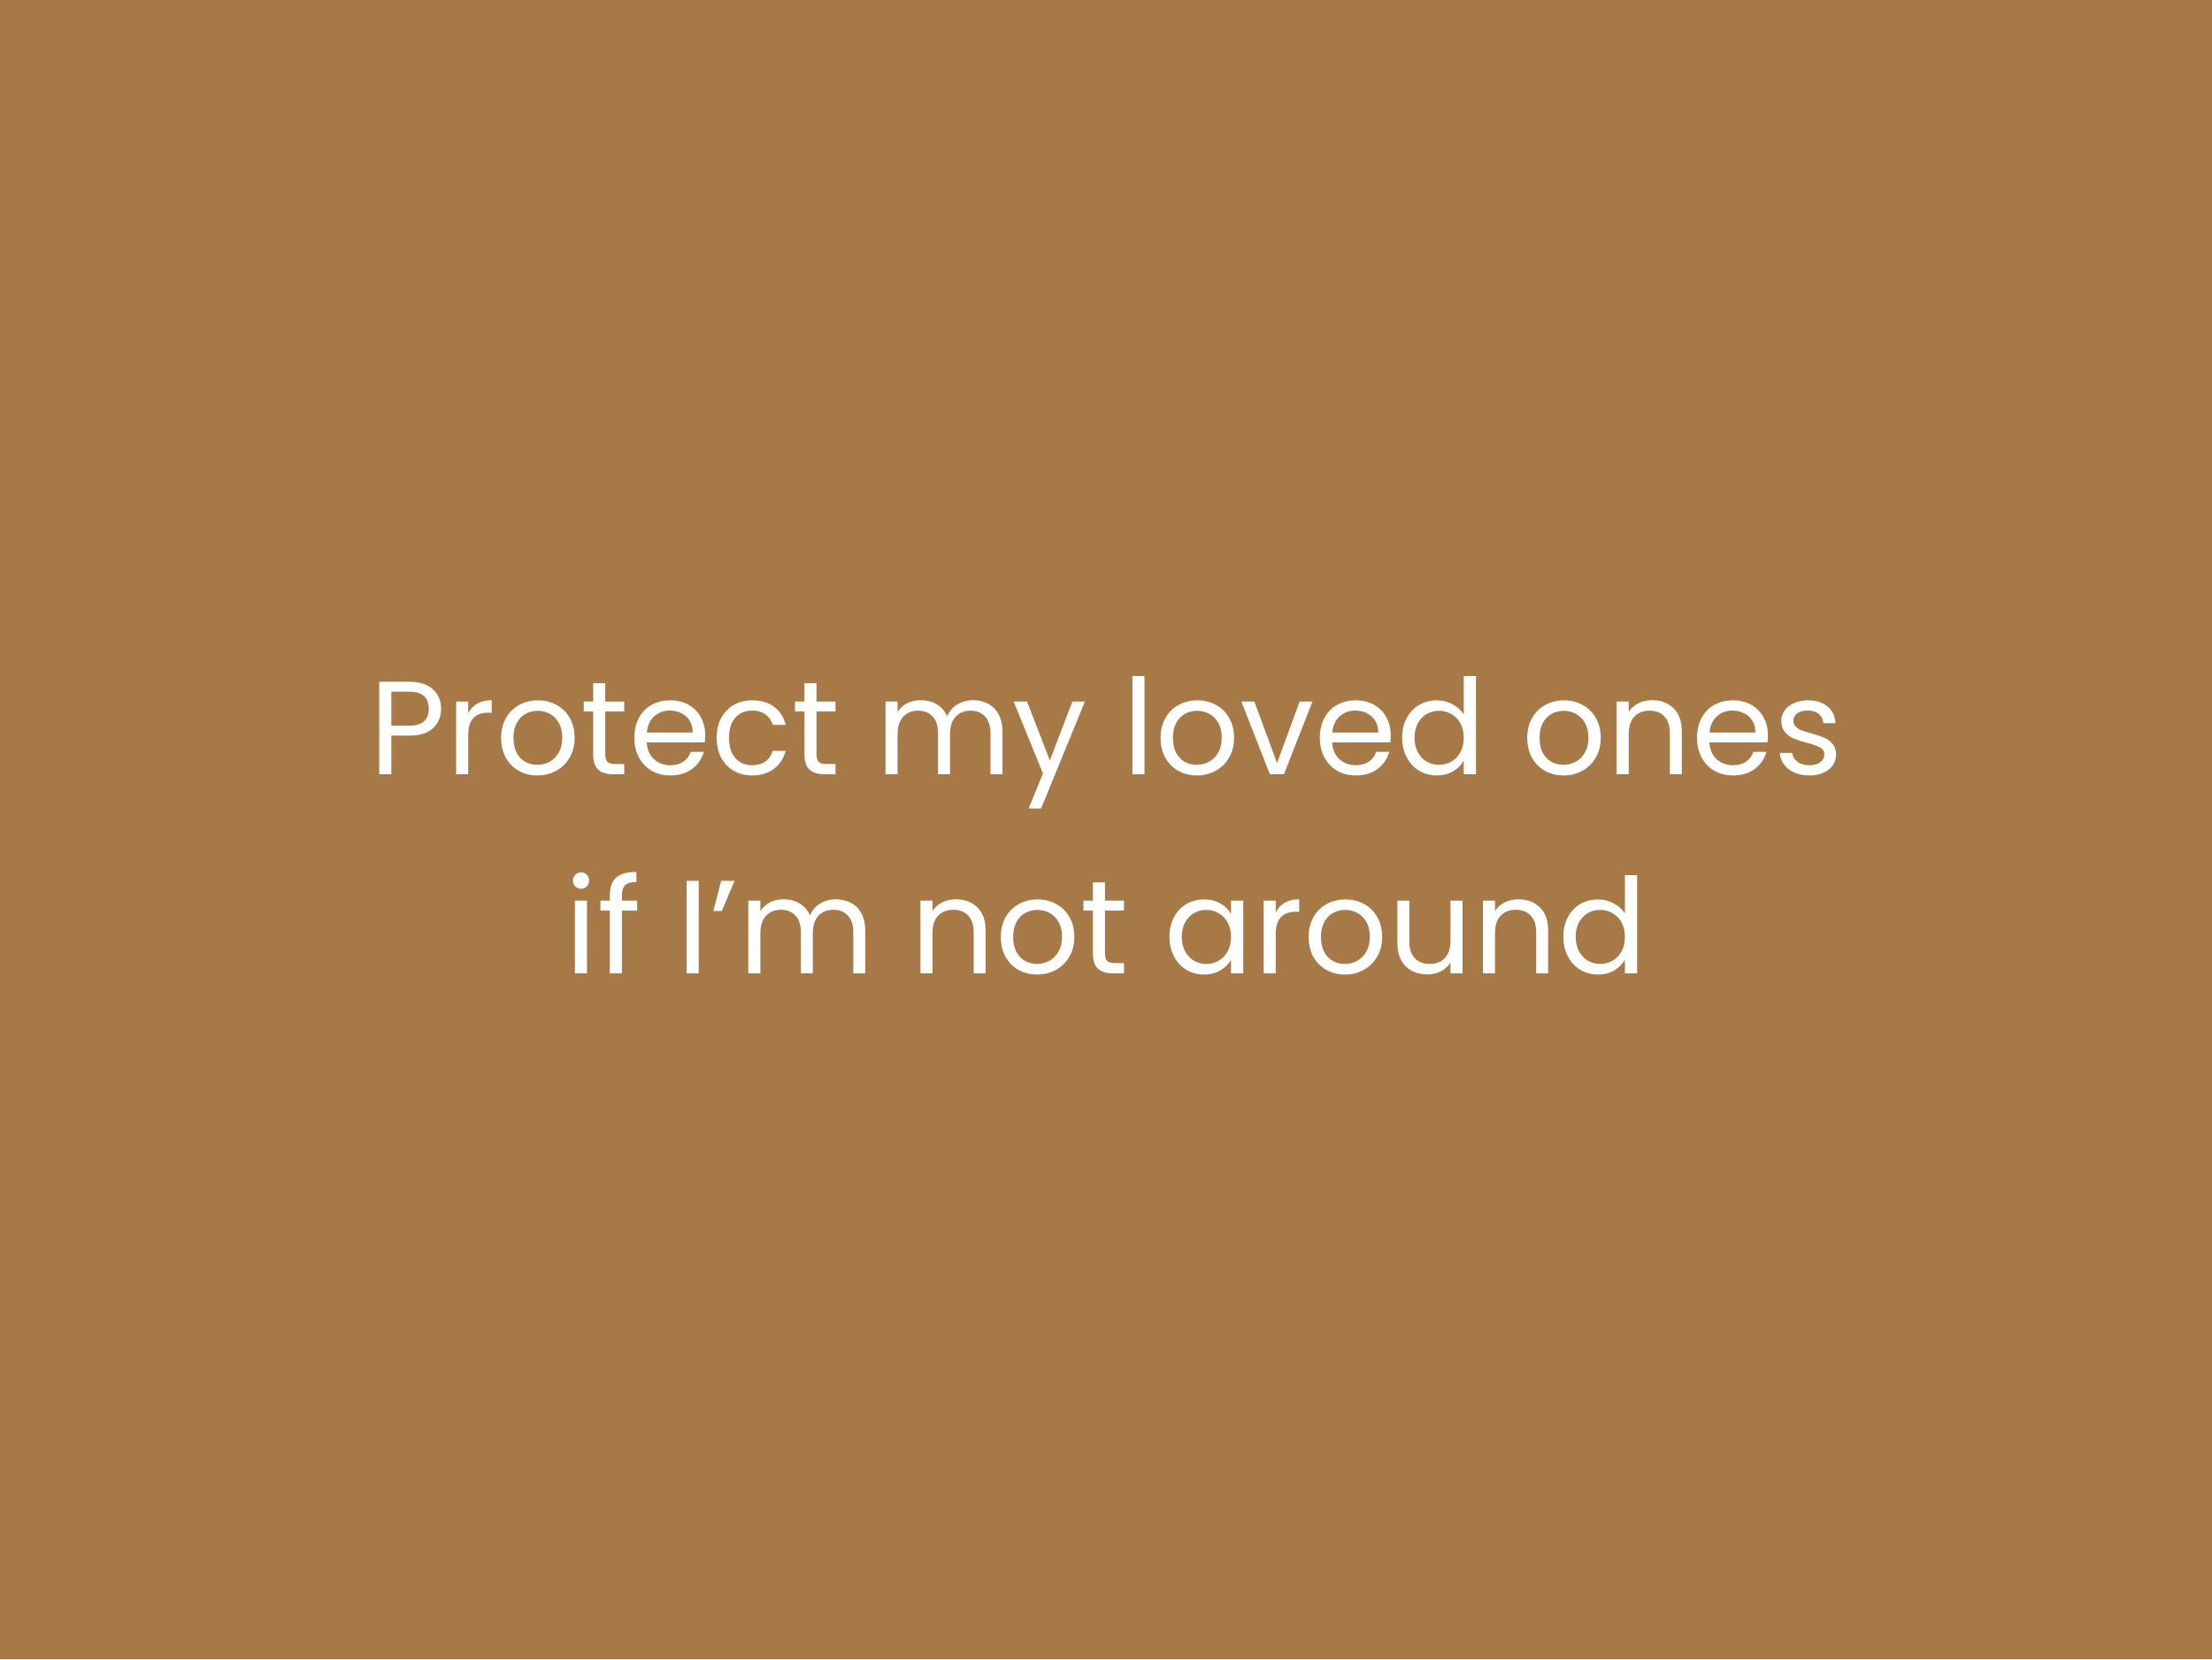
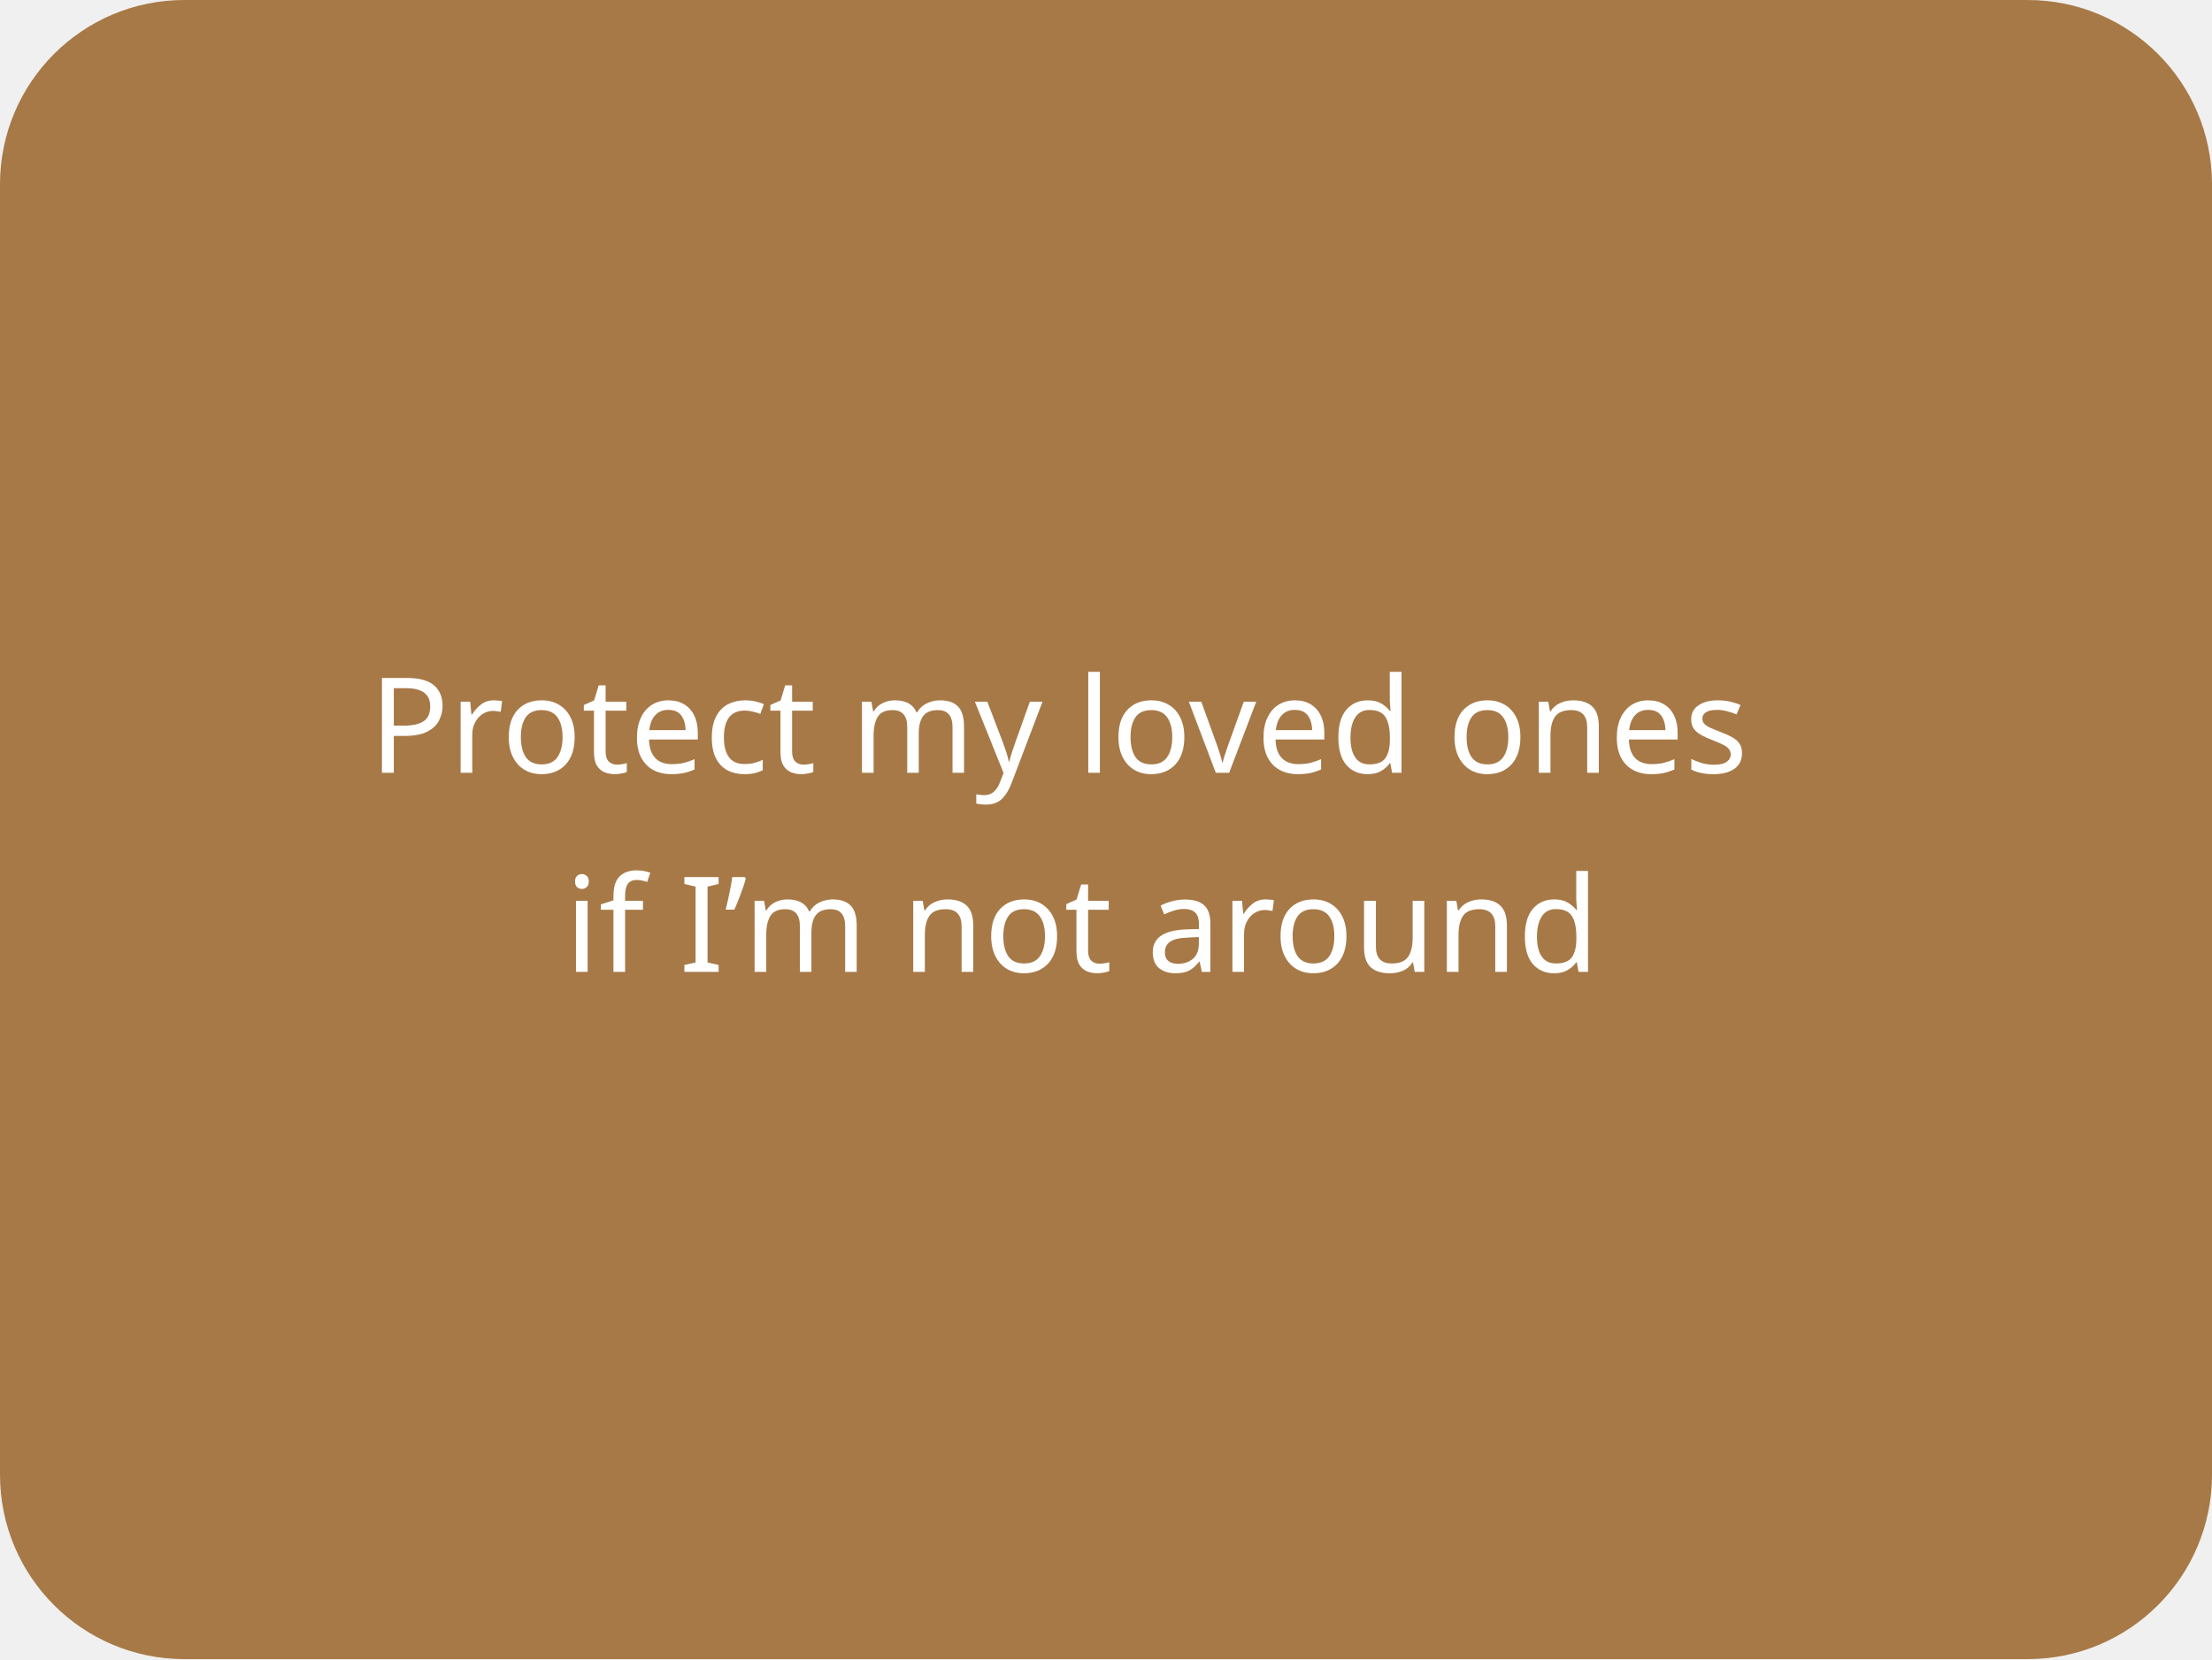
<svg xmlns="http://www.w3.org/2000/svg" width="300" height="225" viewBox="0 0 300 225" fill="none">
-   <g id="brown-2">
-     <rect id="Rectangle 2" width="300" height="225" fill="#A77947" />
-     <path id="Protect my loved ones if Iâm not around" d="M59.825 96.126C59.825 97.17 59.465 98.04 58.745 98.736C58.037 99.42 56.951 99.762 55.487 99.762H53.075V105H51.437V92.454H55.487C56.903 92.454 57.977 92.796 58.709 93.48C59.453 94.164 59.825 95.046 59.825 96.126ZM55.487 98.412C56.399 98.412 57.071 98.214 57.503 97.818C57.935 97.422 58.151 96.858 58.151 96.126C58.151 94.578 57.263 93.804 55.487 93.804H53.075V98.412H55.487ZM63.499 96.738C63.787 96.174 64.195 95.736 64.723 95.424C65.263 95.112 65.917 94.956 66.685 94.956V96.648H66.253C64.417 96.648 63.499 97.644 63.499 99.636V105H61.861V95.136H63.499V96.738ZM72.877 105.162C71.954 105.162 71.114 104.952 70.358 104.532C69.614 104.112 69.025 103.518 68.594 102.75C68.174 101.97 67.963 101.07 67.963 100.05C67.963 99.042 68.18 98.154 68.612 97.386C69.055 96.606 69.656 96.012 70.412 95.604C71.168 95.184 72.013 94.974 72.95 94.974C73.885 94.974 74.731 95.184 75.487 95.604C76.243 96.012 76.838 96.6 77.269 97.368C77.713 98.136 77.936 99.03 77.936 100.05C77.936 101.07 77.707 101.97 77.251 102.75C76.808 103.518 76.201 104.112 75.433 104.532C74.665 104.952 73.814 105.162 72.877 105.162ZM72.877 103.722C73.466 103.722 74.017 103.584 74.534 103.308C75.049 103.032 75.463 102.618 75.775 102.066C76.1 101.514 76.261 100.842 76.261 100.05C76.261 99.258 76.106 98.586 75.793 98.034C75.481 97.482 75.073 97.074 74.57 96.81C74.066 96.534 73.519 96.396 72.931 96.396C72.332 96.396 71.779 96.534 71.275 96.81C70.784 97.074 70.388 97.482 70.088 98.034C69.787 98.586 69.638 99.258 69.638 100.05C69.638 100.854 69.781 101.532 70.07 102.084C70.37 102.636 70.766 103.05 71.257 103.326C71.749 103.59 72.29 103.722 72.877 103.722ZM82.087 96.486V102.3C82.087 102.78 82.189 103.122 82.393 103.326C82.597 103.518 82.951 103.614 83.455 103.614H84.661V105H83.185C82.273 105 81.589 104.79 81.133 104.37C80.677 103.95 80.449 103.26 80.449 102.3V96.486H79.171V95.136H80.449V92.652H82.087V95.136H84.661V96.486H82.087ZM95.646 99.69C95.646 100.002 95.628 100.332 95.592 100.68H87.708C87.768 101.652 88.098 102.414 88.698 102.966C89.31 103.506 90.048 103.776 90.912 103.776C91.62 103.776 92.208 103.614 92.676 103.29C93.156 102.954 93.492 102.51 93.684 101.958H95.448C95.184 102.906 94.656 103.68 93.864 104.28C93.072 104.868 92.088 105.162 90.912 105.162C89.976 105.162 89.136 104.952 88.392 104.532C87.66 104.112 87.084 103.518 86.664 102.75C86.244 101.97 86.034 101.07 86.034 100.05C86.034 99.03 86.238 98.136 86.646 97.368C87.054 96.6 87.624 96.012 88.356 95.604C89.1 95.184 89.952 94.974 90.912 94.974C91.848 94.974 92.676 95.178 93.396 95.586C94.116 95.994 94.668 96.558 95.052 97.278C95.448 97.986 95.646 98.79 95.646 99.69ZM93.954 99.348C93.954 98.724 93.816 98.19 93.54 97.746C93.264 97.29 92.886 96.948 92.406 96.72C91.938 96.48 91.416 96.36 90.84 96.36C90.012 96.36 89.304 96.624 88.716 97.152C88.14 97.68 87.81 98.412 87.726 99.348H93.954ZM97.196 100.05C97.196 99.03 97.4 98.142 97.808 97.386C98.216 96.618 98.78 96.024 99.5 95.604C100.232 95.184 101.066 94.974 102.002 94.974C103.214 94.974 104.21 95.268 104.99 95.856C105.782 96.444 106.304 97.26 106.556 98.304H104.792C104.624 97.704 104.294 97.23 103.802 96.882C103.322 96.534 102.722 96.36 102.002 96.36C101.066 96.36 100.31 96.684 99.734 97.332C99.158 97.968 98.87 98.874 98.87 100.05C98.87 101.238 99.158 102.156 99.734 102.804C100.31 103.452 101.066 103.776 102.002 103.776C102.722 103.776 103.322 103.608 103.802 103.272C104.282 102.936 104.612 102.456 104.792 101.832H106.556C106.292 102.84 105.764 103.65 104.972 104.262C104.18 104.862 103.19 105.162 102.002 105.162C101.066 105.162 100.232 104.952 99.5 104.532C98.78 104.112 98.216 103.518 97.808 102.75C97.4 101.982 97.196 101.082 97.196 100.05ZM110.739 96.486V102.3C110.739 102.78 110.841 103.122 111.045 103.326C111.249 103.518 111.603 103.614 112.107 103.614H113.313V105H111.837C110.925 105 110.241 104.79 109.785 104.37C109.329 103.95 109.101 103.26 109.101 102.3V96.486H107.823V95.136H109.101V92.652H110.739V95.136H113.313V96.486H110.739ZM131.959 94.956C132.727 94.956 133.411 95.118 134.011 95.442C134.611 95.754 135.085 96.228 135.433 96.864C135.781 97.5 135.955 98.274 135.955 99.186V105H134.335V99.42C134.335 98.436 134.089 97.686 133.597 97.17C133.117 96.642 132.463 96.378 131.635 96.378C130.783 96.378 130.105 96.654 129.601 97.206C129.097 97.746 128.845 98.532 128.845 99.564V105H127.225V99.42C127.225 98.436 126.979 97.686 126.487 97.17C126.007 96.642 125.353 96.378 124.525 96.378C123.673 96.378 122.995 96.654 122.491 97.206C121.987 97.746 121.735 98.532 121.735 99.564V105H120.097V95.136H121.735V96.558C122.059 96.042 122.491 95.646 123.031 95.37C123.583 95.094 124.189 94.956 124.849 94.956C125.677 94.956 126.409 95.142 127.045 95.514C127.681 95.886 128.155 96.432 128.467 97.152C128.743 96.456 129.199 95.916 129.835 95.532C130.471 95.148 131.179 94.956 131.959 94.956ZM147.138 95.136L141.198 109.644H139.506L141.45 104.892L137.472 95.136H139.29L142.386 103.128L145.446 95.136H147.138ZM155.221 91.68V105H153.583V91.68H155.221ZM162.315 105.162C161.391 105.162 160.551 104.952 159.795 104.532C159.051 104.112 158.463 103.518 158.031 102.75C157.611 101.97 157.401 101.07 157.401 100.05C157.401 99.042 157.617 98.154 158.049 97.386C158.493 96.606 159.093 96.012 159.849 95.604C160.605 95.184 161.451 94.974 162.387 94.974C163.323 94.974 164.169 95.184 164.925 95.604C165.681 96.012 166.275 96.6 166.707 97.368C167.151 98.136 167.373 99.03 167.373 100.05C167.373 101.07 167.145 101.97 166.689 102.75C166.245 103.518 165.639 104.112 164.871 104.532C164.103 104.952 163.251 105.162 162.315 105.162ZM162.315 103.722C162.903 103.722 163.455 103.584 163.971 103.308C164.487 103.032 164.901 102.618 165.213 102.066C165.537 101.514 165.699 100.842 165.699 100.05C165.699 99.258 165.543 98.586 165.231 98.034C164.919 97.482 164.511 97.074 164.007 96.81C163.503 96.534 162.957 96.396 162.369 96.396C161.769 96.396 161.217 96.534 160.713 96.81C160.221 97.074 159.825 97.482 159.525 98.034C159.225 98.586 159.075 99.258 159.075 100.05C159.075 100.854 159.219 101.532 159.507 102.084C159.807 102.636 160.203 103.05 160.695 103.326C161.187 103.59 161.727 103.722 162.315 103.722ZM173.199 103.488L176.259 95.136H178.005L174.135 105H172.227L168.357 95.136H170.121L173.199 103.488ZM188.616 99.69C188.616 100.002 188.598 100.332 188.562 100.68H180.678C180.738 101.652 181.068 102.414 181.668 102.966C182.28 103.506 183.018 103.776 183.882 103.776C184.59 103.776 185.178 103.614 185.646 103.29C186.126 102.954 186.462 102.51 186.654 101.958H188.418C188.154 102.906 187.626 103.68 186.834 104.28C186.042 104.868 185.058 105.162 183.882 105.162C182.946 105.162 182.106 104.952 181.362 104.532C180.63 104.112 180.054 103.518 179.634 102.75C179.214 101.97 179.004 101.07 179.004 100.05C179.004 99.03 179.208 98.136 179.616 97.368C180.024 96.6 180.594 96.012 181.326 95.604C182.07 95.184 182.922 94.974 183.882 94.974C184.818 94.974 185.646 95.178 186.366 95.586C187.086 95.994 187.638 96.558 188.022 97.278C188.418 97.986 188.616 98.79 188.616 99.69ZM186.924 99.348C186.924 98.724 186.786 98.19 186.51 97.746C186.234 97.29 185.856 96.948 185.376 96.72C184.908 96.48 184.386 96.36 183.81 96.36C182.982 96.36 182.274 96.624 181.686 97.152C181.11 97.68 180.78 98.412 180.696 99.348H186.924ZM190.167 100.032C190.167 99.024 190.371 98.142 190.779 97.386C191.187 96.618 191.745 96.024 192.453 95.604C193.173 95.184 193.977 94.974 194.865 94.974C195.633 94.974 196.347 95.154 197.007 95.514C197.667 95.862 198.171 96.324 198.519 96.9V91.68H200.175V105H198.519V103.146C198.195 103.734 197.715 104.22 197.079 104.604C196.443 104.976 195.699 105.162 194.847 105.162C193.971 105.162 193.173 104.946 192.453 104.514C191.745 104.082 191.187 103.476 190.779 102.696C190.371 101.916 190.167 101.028 190.167 100.032ZM198.519 100.05C198.519 99.306 198.369 98.658 198.069 98.106C197.769 97.554 197.361 97.134 196.845 96.846C196.341 96.546 195.783 96.396 195.171 96.396C194.559 96.396 194.001 96.54 193.497 96.828C192.993 97.116 192.591 97.536 192.291 98.088C191.991 98.64 191.841 99.288 191.841 100.032C191.841 100.788 191.991 101.448 192.291 102.012C192.591 102.564 192.993 102.99 193.497 103.29C194.001 103.578 194.559 103.722 195.171 103.722C195.783 103.722 196.341 103.578 196.845 103.29C197.361 102.99 197.769 102.564 198.069 102.012C198.369 101.448 198.519 100.794 198.519 100.05ZM212.043 105.162C211.119 105.162 210.279 104.952 209.523 104.532C208.779 104.112 208.191 103.518 207.759 102.75C207.339 101.97 207.129 101.07 207.129 100.05C207.129 99.042 207.345 98.154 207.777 97.386C208.221 96.606 208.821 96.012 209.577 95.604C210.333 95.184 211.179 94.974 212.115 94.974C213.051 94.974 213.897 95.184 214.653 95.604C215.409 96.012 216.003 96.6 216.435 97.368C216.879 98.136 217.101 99.03 217.101 100.05C217.101 101.07 216.873 101.97 216.417 102.75C215.973 103.518 215.367 104.112 214.599 104.532C213.831 104.952 212.979 105.162 212.043 105.162ZM212.043 103.722C212.631 103.722 213.183 103.584 213.699 103.308C214.215 103.032 214.629 102.618 214.941 102.066C215.265 101.514 215.427 100.842 215.427 100.05C215.427 99.258 215.271 98.586 214.959 98.034C214.647 97.482 214.239 97.074 213.735 96.81C213.231 96.534 212.685 96.396 212.097 96.396C211.497 96.396 210.945 96.534 210.441 96.81C209.949 97.074 209.553 97.482 209.253 98.034C208.953 98.586 208.803 99.258 208.803 100.05C208.803 100.854 208.947 101.532 209.235 102.084C209.535 102.636 209.931 103.05 210.423 103.326C210.915 103.59 211.455 103.722 212.043 103.722ZM224.061 94.956C225.261 94.956 226.233 95.322 226.977 96.054C227.721 96.774 228.093 97.818 228.093 99.186V105H226.473V99.42C226.473 98.436 226.227 97.686 225.735 97.17C225.243 96.642 224.571 96.378 223.719 96.378C222.855 96.378 222.165 96.648 221.649 97.188C221.145 97.728 220.893 98.514 220.893 99.546V105H219.255V95.136H220.893V96.54C221.217 96.036 221.655 95.646 222.207 95.37C222.771 95.094 223.389 94.956 224.061 94.956ZM239.769 99.69C239.769 100.002 239.751 100.332 239.715 100.68H231.831C231.891 101.652 232.221 102.414 232.821 102.966C233.433 103.506 234.171 103.776 235.035 103.776C235.743 103.776 236.331 103.614 236.799 103.29C237.279 102.954 237.615 102.51 237.807 101.958H239.571C239.307 102.906 238.779 103.68 237.987 104.28C237.195 104.868 236.211 105.162 235.035 105.162C234.099 105.162 233.259 104.952 232.515 104.532C231.783 104.112 231.207 103.518 230.787 102.75C230.367 101.97 230.157 101.07 230.157 100.05C230.157 99.03 230.361 98.136 230.769 97.368C231.177 96.6 231.747 96.012 232.479 95.604C233.223 95.184 234.075 94.974 235.035 94.974C235.971 94.974 236.799 95.178 237.519 95.586C238.239 95.994 238.791 96.558 239.175 97.278C239.571 97.986 239.769 98.79 239.769 99.69ZM238.077 99.348C238.077 98.724 237.939 98.19 237.663 97.746C237.387 97.29 237.009 96.948 236.529 96.72C236.061 96.48 235.539 96.36 234.963 96.36C234.135 96.36 233.427 96.624 232.839 97.152C232.263 97.68 231.933 98.412 231.849 99.348H238.077ZM245.423 105.162C244.667 105.162 243.989 105.036 243.389 104.784C242.789 104.52 242.315 104.16 241.967 103.704C241.619 103.236 241.427 102.702 241.391 102.102H243.083C243.131 102.594 243.359 102.996 243.767 103.308C244.187 103.62 244.733 103.776 245.405 103.776C246.029 103.776 246.521 103.638 246.881 103.362C247.241 103.086 247.421 102.738 247.421 102.318C247.421 101.886 247.229 101.568 246.845 101.364C246.461 101.148 245.867 100.938 245.063 100.734C244.331 100.542 243.731 100.35 243.263 100.158C242.807 99.954 242.411 99.66 242.075 99.276C241.751 98.88 241.589 98.364 241.589 97.728C241.589 97.224 241.739 96.762 242.039 96.342C242.339 95.922 242.765 95.592 243.317 95.352C243.869 95.1 244.499 94.974 245.207 94.974C246.299 94.974 247.181 95.25 247.853 95.802C248.525 96.354 248.885 97.11 248.933 98.07H247.295C247.259 97.554 247.049 97.14 246.665 96.828C246.293 96.516 245.789 96.36 245.153 96.36C244.565 96.36 244.097 96.486 243.749 96.738C243.401 96.99 243.227 97.32 243.227 97.728C243.227 98.052 243.329 98.322 243.533 98.538C243.749 98.742 244.013 98.91 244.325 99.042C244.649 99.162 245.093 99.3 245.657 99.456C246.365 99.648 246.941 99.84 247.385 100.032C247.829 100.212 248.207 100.488 248.519 100.86C248.843 101.232 249.011 101.718 249.023 102.318C249.023 102.858 248.873 103.344 248.573 103.776C248.273 104.208 247.847 104.55 247.295 104.802C246.755 105.042 246.131 105.162 245.423 105.162ZM78.817 120.534C78.505 120.534 78.241 120.426 78.025 120.21C77.809 119.994 77.701 119.73 77.701 119.418C77.701 119.106 77.809 118.842 78.025 118.626C78.241 118.41 78.505 118.302 78.817 118.302C79.117 118.302 79.369 118.41 79.573 118.626C79.789 118.842 79.897 119.106 79.897 119.418C79.897 119.73 79.789 119.994 79.573 120.21C79.369 120.426 79.117 120.534 78.817 120.534ZM79.609 122.136V132H77.971V122.136H79.609ZM86.415 123.486H84.345V132H82.707V123.486H81.429V122.136H82.707V121.434C82.707 120.33 82.989 119.526 83.553 119.022C84.129 118.506 85.047 118.248 86.307 118.248V119.616C85.587 119.616 85.077 119.76 84.777 120.048C84.489 120.324 84.345 120.786 84.345 121.434V122.136H86.415V123.486ZM94.761 119.454V132H93.123V119.454H94.761ZM97.805 119.454H99.623L97.895 123.54H96.743L97.805 119.454ZM113.352 121.956C114.12 121.956 114.804 122.118 115.404 122.442C116.004 122.754 116.478 123.228 116.826 123.864C117.174 124.5 117.348 125.274 117.348 126.186V132H115.728V126.42C115.728 125.436 115.482 124.686 114.99 124.17C114.51 123.642 113.856 123.378 113.028 123.378C112.176 123.378 111.498 123.654 110.994 124.206C110.49 124.746 110.238 125.532 110.238 126.564V132H108.618V126.42C108.618 125.436 108.372 124.686 107.88 124.17C107.4 123.642 106.746 123.378 105.918 123.378C105.066 123.378 104.388 123.654 103.884 124.206C103.38 124.746 103.128 125.532 103.128 126.564V132H101.49V122.136H103.128V123.558C103.452 123.042 103.884 122.646 104.424 122.37C104.976 122.094 105.582 121.956 106.242 121.956C107.07 121.956 107.802 122.142 108.438 122.514C109.074 122.886 109.548 123.432 109.86 124.152C110.136 123.456 110.592 122.916 111.228 122.532C111.864 122.148 112.572 121.956 113.352 121.956ZM129.64 121.956C130.84 121.956 131.812 122.322 132.556 123.054C133.3 123.774 133.672 124.818 133.672 126.186V132H132.052V126.42C132.052 125.436 131.806 124.686 131.314 124.17C130.822 123.642 130.15 123.378 129.298 123.378C128.434 123.378 127.744 123.648 127.228 124.188C126.724 124.728 126.472 125.514 126.472 126.546V132H124.834V122.136H126.472V123.54C126.796 123.036 127.234 122.646 127.786 122.37C128.35 122.094 128.968 121.956 129.64 121.956ZM140.65 132.162C139.726 132.162 138.886 131.952 138.13 131.532C137.386 131.112 136.798 130.518 136.366 129.75C135.946 128.97 135.736 128.07 135.736 127.05C135.736 126.042 135.952 125.154 136.384 124.386C136.828 123.606 137.428 123.012 138.184 122.604C138.94 122.184 139.786 121.974 140.722 121.974C141.658 121.974 142.504 122.184 143.26 122.604C144.016 123.012 144.61 123.6 145.042 124.368C145.486 125.136 145.708 126.03 145.708 127.05C145.708 128.07 145.48 128.97 145.024 129.75C144.58 130.518 143.974 131.112 143.206 131.532C142.438 131.952 141.586 132.162 140.65 132.162ZM140.65 130.722C141.238 130.722 141.79 130.584 142.306 130.308C142.822 130.032 143.236 129.618 143.548 129.066C143.872 128.514 144.034 127.842 144.034 127.05C144.034 126.258 143.878 125.586 143.566 125.034C143.254 124.482 142.846 124.074 142.342 123.81C141.838 123.534 141.292 123.396 140.704 123.396C140.104 123.396 139.552 123.534 139.048 123.81C138.556 124.074 138.16 124.482 137.86 125.034C137.56 125.586 137.41 126.258 137.41 127.05C137.41 127.854 137.554 128.532 137.842 129.084C138.142 129.636 138.538 130.05 139.03 130.326C139.522 130.59 140.062 130.722 140.65 130.722ZM149.86 123.486V129.3C149.86 129.78 149.962 130.122 150.166 130.326C150.37 130.518 150.724 130.614 151.228 130.614H152.434V132H150.958C150.046 132 149.362 131.79 148.906 131.37C148.45 130.95 148.222 130.26 148.222 129.3V123.486H146.944V122.136H148.222V119.652H149.86V122.136H152.434V123.486H149.86ZM158.605 127.032C158.605 126.024 158.809 125.142 159.217 124.386C159.625 123.618 160.183 123.024 160.891 122.604C161.611 122.184 162.409 121.974 163.285 121.974C164.149 121.974 164.899 122.16 165.535 122.532C166.171 122.904 166.645 123.372 166.957 123.936V122.136H168.613V132H166.957V130.164C166.633 130.74 166.147 131.22 165.499 131.604C164.863 131.976 164.119 132.162 163.267 132.162C162.391 132.162 161.599 131.946 160.891 131.514C160.183 131.082 159.625 130.476 159.217 129.696C158.809 128.916 158.605 128.028 158.605 127.032ZM166.957 127.05C166.957 126.306 166.807 125.658 166.507 125.106C166.207 124.554 165.799 124.134 165.283 123.846C164.779 123.546 164.221 123.396 163.609 123.396C162.997 123.396 162.439 123.54 161.935 123.828C161.431 124.116 161.029 124.536 160.729 125.088C160.429 125.64 160.279 126.288 160.279 127.032C160.279 127.788 160.429 128.448 160.729 129.012C161.029 129.564 161.431 129.99 161.935 130.29C162.439 130.578 162.997 130.722 163.609 130.722C164.221 130.722 164.779 130.578 165.283 130.29C165.799 129.99 166.207 129.564 166.507 129.012C166.807 128.448 166.957 127.794 166.957 127.05ZM173.019 123.738C173.307 123.174 173.715 122.736 174.243 122.424C174.783 122.112 175.437 121.956 176.205 121.956V123.648H175.773C173.937 123.648 173.019 124.644 173.019 126.636V132H171.381V122.136H173.019V123.738ZM182.398 132.162C181.474 132.162 180.634 131.952 179.878 131.532C179.134 131.112 178.546 130.518 178.114 129.75C177.694 128.97 177.484 128.07 177.484 127.05C177.484 126.042 177.7 125.154 178.132 124.386C178.576 123.606 179.176 123.012 179.932 122.604C180.688 122.184 181.534 121.974 182.47 121.974C183.406 121.974 184.252 122.184 185.008 122.604C185.764 123.012 186.358 123.6 186.79 124.368C187.234 125.136 187.456 126.03 187.456 127.05C187.456 128.07 187.228 128.97 186.772 129.75C186.328 130.518 185.722 131.112 184.954 131.532C184.186 131.952 183.334 132.162 182.398 132.162ZM182.398 130.722C182.986 130.722 183.538 130.584 184.054 130.308C184.57 130.032 184.984 129.618 185.296 129.066C185.62 128.514 185.782 127.842 185.782 127.05C185.782 126.258 185.626 125.586 185.314 125.034C185.002 124.482 184.594 124.074 184.09 123.81C183.586 123.534 183.04 123.396 182.452 123.396C181.852 123.396 181.3 123.534 180.796 123.81C180.304 124.074 179.908 124.482 179.608 125.034C179.308 125.586 179.158 126.258 179.158 127.05C179.158 127.854 179.302 128.532 179.59 129.084C179.89 129.636 180.286 130.05 180.778 130.326C181.27 130.59 181.81 130.722 182.398 130.722ZM198.358 122.136V132H196.72V130.542C196.408 131.046 195.97 131.442 195.406 131.73C194.854 132.006 194.242 132.144 193.57 132.144C192.802 132.144 192.112 131.988 191.5 131.676C190.888 131.352 190.402 130.872 190.042 130.236C189.694 129.6 189.52 128.826 189.52 127.914V122.136H191.14V127.698C191.14 128.67 191.386 129.42 191.878 129.948C192.37 130.464 193.042 130.722 193.894 130.722C194.77 130.722 195.46 130.452 195.964 129.912C196.468 129.372 196.72 128.586 196.72 127.554V122.136H198.358ZM205.929 121.956C207.129 121.956 208.101 122.322 208.845 123.054C209.589 123.774 209.961 124.818 209.961 126.186V132H208.341V126.42C208.341 125.436 208.095 124.686 207.603 124.17C207.111 123.642 206.439 123.378 205.587 123.378C204.723 123.378 204.033 123.648 203.517 124.188C203.013 124.728 202.761 125.514 202.761 126.546V132H201.123V122.136H202.761V123.54C203.085 123.036 203.523 122.646 204.075 122.37C204.639 122.094 205.257 121.956 205.929 121.956ZM212.025 127.032C212.025 126.024 212.229 125.142 212.637 124.386C213.045 123.618 213.603 123.024 214.311 122.604C215.031 122.184 215.835 121.974 216.723 121.974C217.491 121.974 218.205 122.154 218.865 122.514C219.525 122.862 220.029 123.324 220.377 123.9V118.68H222.033V132H220.377V130.146C220.053 130.734 219.573 131.22 218.937 131.604C218.301 131.976 217.557 132.162 216.705 132.162C215.829 132.162 215.031 131.946 214.311 131.514C213.603 131.082 213.045 130.476 212.637 129.696C212.229 128.916 212.025 128.028 212.025 127.032ZM220.377 127.05C220.377 126.306 220.227 125.658 219.927 125.106C219.627 124.554 219.219 124.134 218.703 123.846C218.199 123.546 217.641 123.396 217.029 123.396C216.417 123.396 215.859 123.54 215.355 123.828C214.851 124.116 214.449 124.536 214.149 125.088C213.849 125.64 213.699 126.288 213.699 127.032C213.699 127.788 213.849 128.448 214.149 129.012C214.449 129.564 214.851 129.99 215.355 130.29C215.859 130.578 216.417 130.722 217.029 130.722C217.641 130.722 218.199 130.578 218.703 130.29C219.219 129.99 219.627 129.564 219.927 129.012C220.227 128.448 220.377 127.794 220.377 127.05Z" fill="white" />
-   </g>
+   <rect width="300" height="225" rx="25" fill="#A77947" />
+   <text fill="white" xml:space="preserve" style="white-space: pre" font-family="Poppins" font-size="18" letter-spacing="0em">
+     <tspan x="50.051" y="104.8">Protect my loved ones </tspan>
+     <tspan x="76.585" y="131.8">if I’m not around</tspan>
+   </text>
</svg>
